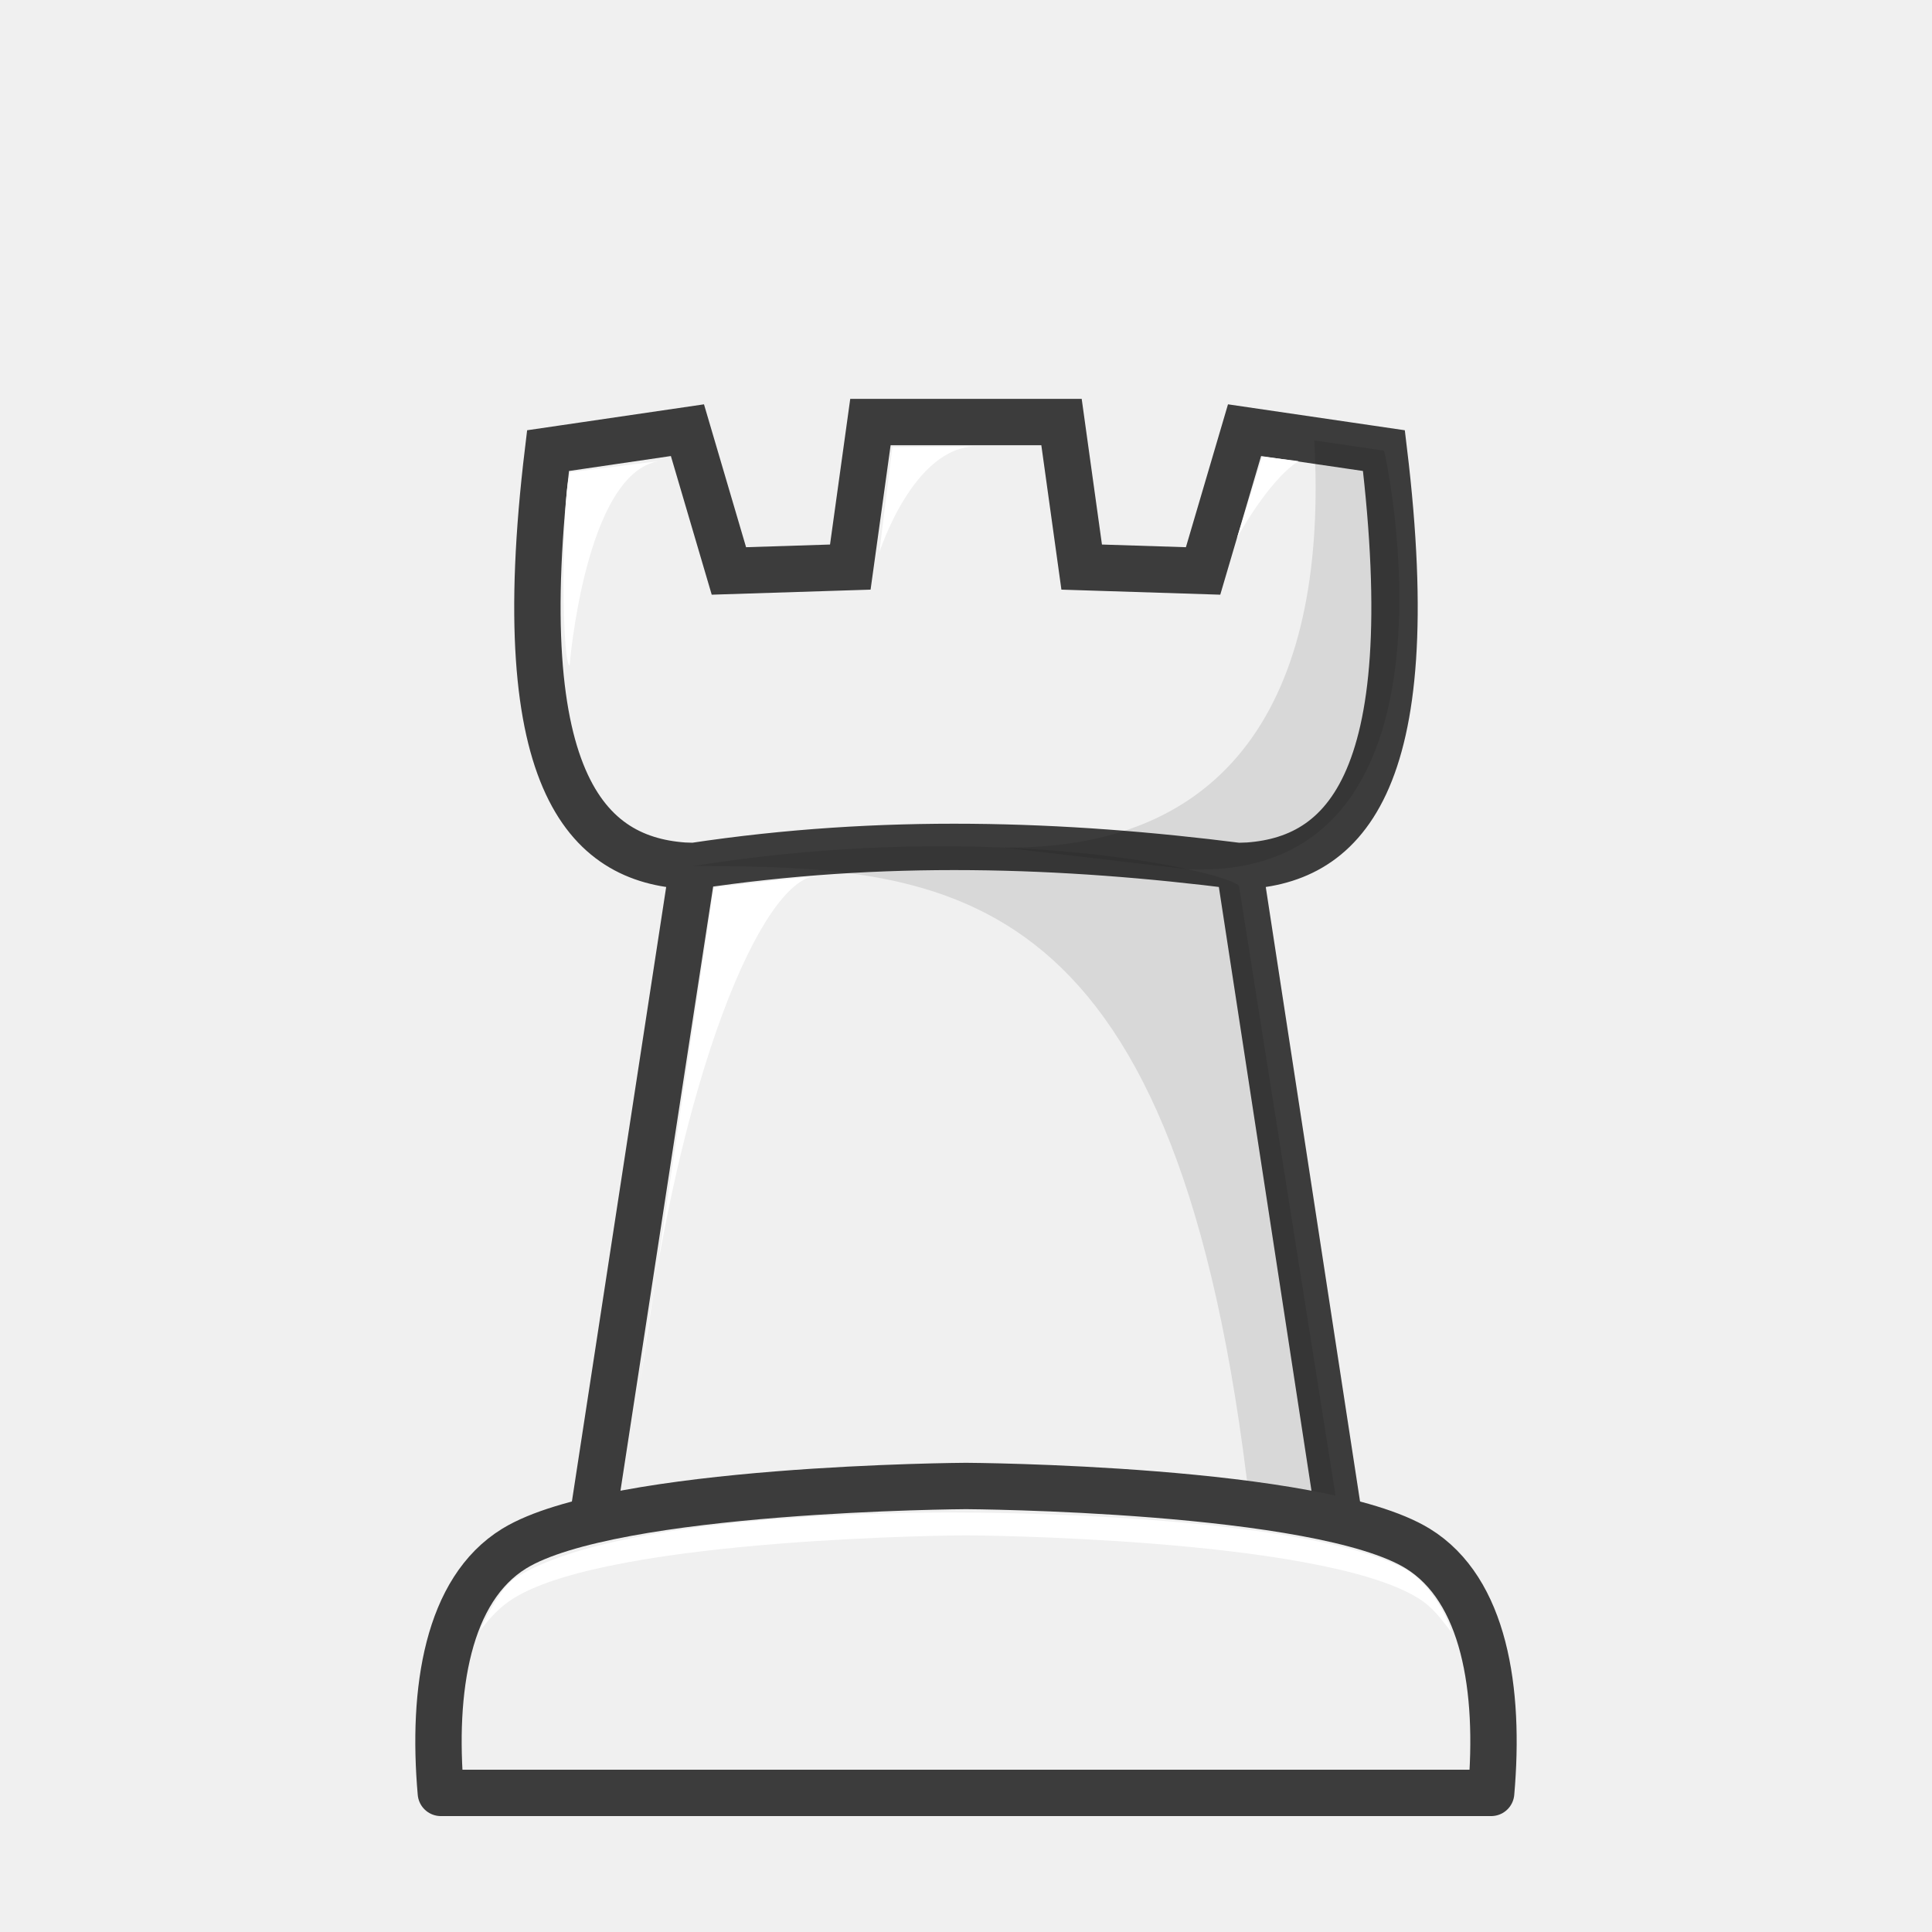
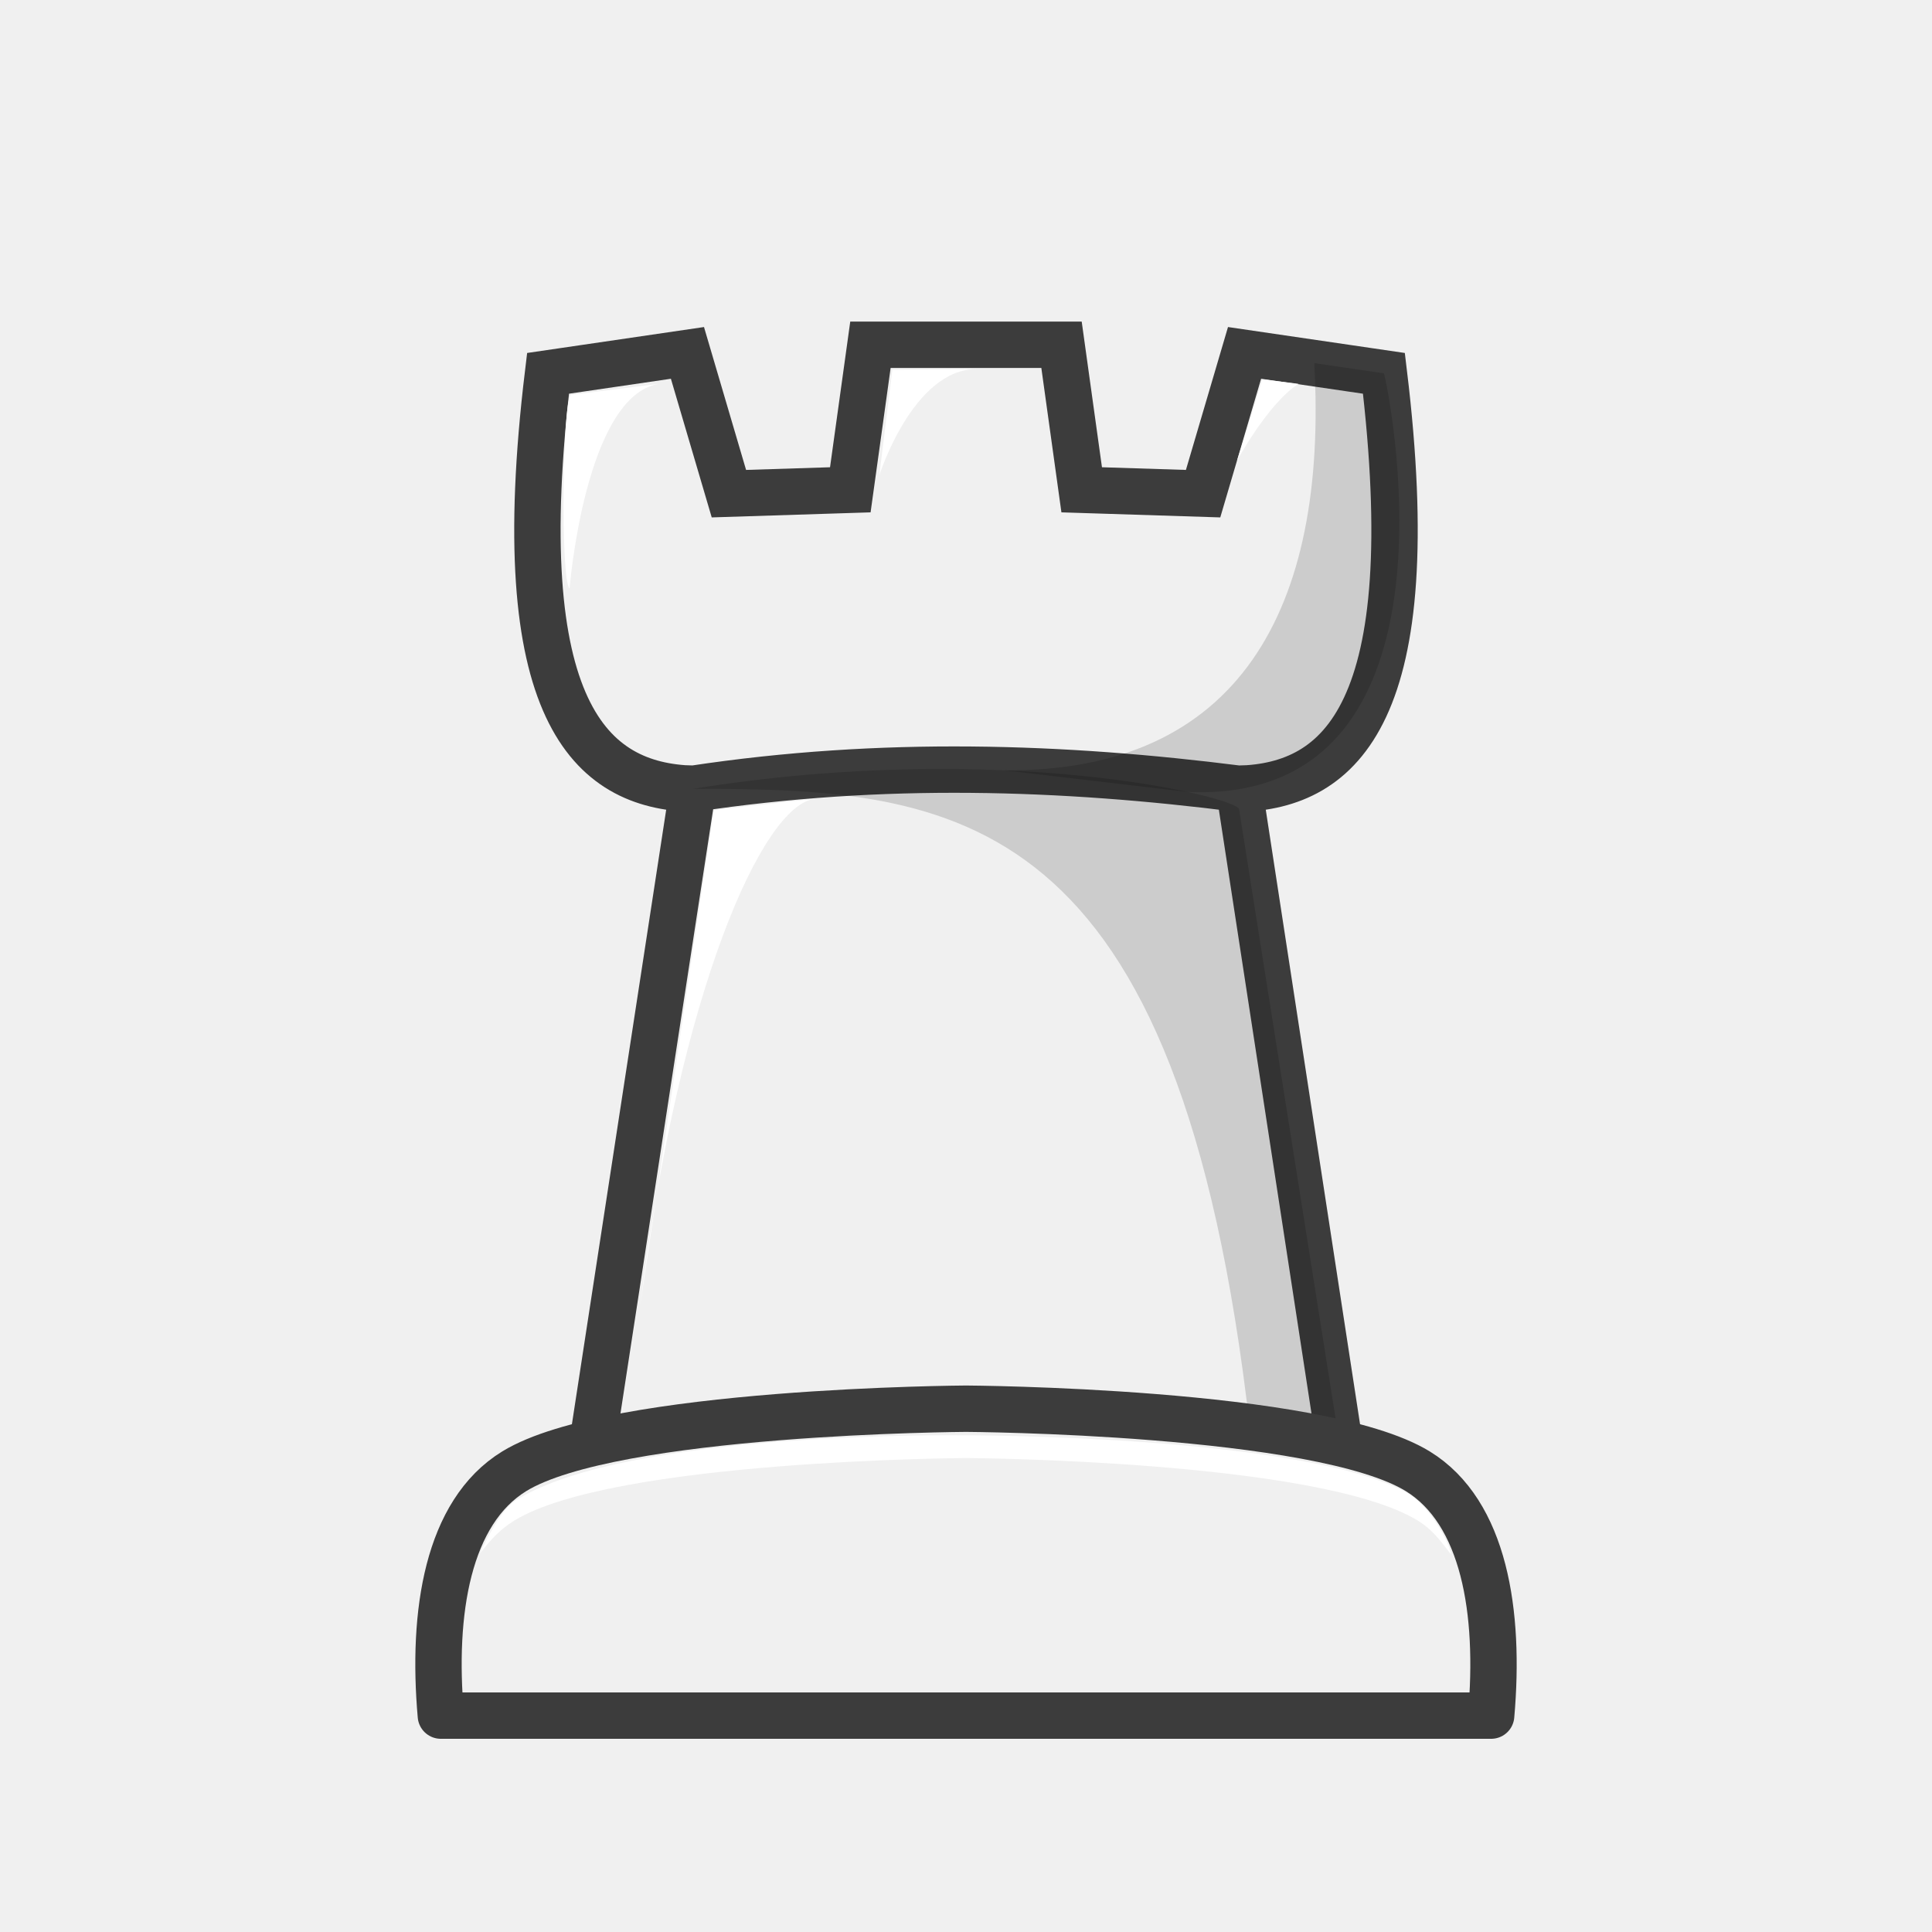
<svg xmlns="http://www.w3.org/2000/svg" width="50mm" height="50mm" clip-rule="evenodd" fill-rule="evenodd" image-rendering="optimizeQuality" shape-rendering="geometricPrecision" text-rendering="geometricPrecision" version="1.1" viewBox="0 0 50 50">
-   <g transform="translate(-.00019118 1.9931)" clip-rule="evenodd" fill-rule="evenodd" image-rendering="optimizeQuality" shape-rendering="geometricPrecision">
-     <path d="m17.932 20.421c4.906-0.741 9.579-0.578 14.136 0m-17.885-10.752c-1.059 8.767 1.103 10.677 3.748 10.752l-2.786 18.159h19.709l-2.786-18.159c2.645-0.074 4.807-1.985 3.748-10.752l-3.607-0.529-1.073 3.643-3.142-0.1-0.522-3.754h-4.945l-0.521 3.754-3.142 0.1-1.073-3.643z" fill="#f0f0f0" stroke="#3c3c3c" stroke-width="1.2" />
-     <path d="m17.932 20.421c6.828 0 12.588 0.408 14.419 16.572l2.319 0.386-2.602-16.428c-0.031-0.308-6.088-1.822-14.136-0.529z" opacity=".1" />
-     <g fill="#fff">
-       <path d="m14.777 10.226 2.277-0.286c-1.914 0.312-2.313 5.296-2.313 5.296-0.238-0.177-0.188-4.903 0.036-5.01z" />
-       <path d="m25.276 9.558c-1.648 0-2.519 2.748-2.519 2.748l0.337-2.729z" />
-       <path d="m32.671 9.823 0.934 0.118c-0.785 0.5-1.591 1.988-1.591 1.988z" />
-       <path d="m18.472 20.971 2.621-0.293c-1.364 0.153-3.509 4.982-4.526 13.113z" />
-     </g>
-     <path d="m34.013 9.405c0.357 6.364-1.95 10.603-8.041 10.536l4.778 0.563c7.523 0.309 5.101-10.806 5.067-10.835z" opacity=".1" />
-     <path d="m25 36.464s-9.131 0.048-11.691 1.619c-1.727 1.06-2.135 3.651-1.9 6.324h27.182c0.235-2.672-0.173-5.263-1.9-6.324-2.56-1.571-11.691-1.619-11.691-1.619z" fill="#f0f0f0" stroke="#3c3c3c" stroke-linejoin="round" stroke-width="1.2" />
-     <path d="m25 37.153s-8.712-0.137-11.624 1.666c-0.37 0.229-0.699 0.839-0.954 1.39 0.261-0.331 0.502-0.613 0.887-0.849 2.56-1.571 11.691-1.619 11.691-1.619s9.132 0.048 11.692 1.619c0.391 0.24 0.592 0.532 0.856 0.87 0.026-0.076-0.408-1.158-1.144-1.596-2.755-1.492-11.403-1.481-11.403-1.481z" fill="#fff" />
-   </g>
+   <path d="m17.932 20.414c4.906-0.741 9.579-0.578 14.136 0m-17.885-10.752c-1.059 8.767 1.103 10.677 3.748 10.752l-2.786 18.159h19.709l-2.786-18.159c2.645-0.074 4.807-1.985 3.748-10.752l-3.607-0.529-1.073 3.643-3.142-0.1-0.522-3.754h-4.945l-0.521 3.754-3.142 0.1-1.073-3.643z" style="clip-rule:evenodd;fill-rule:evenodd;fill:#f0f0f0;image-rendering:optimizeQuality;shape-rendering:geometricPrecision;stroke-width:1.2;stroke:#3c3c3c" />
+   <path d="m17.932 20.414c6.828 0 12.588 0.408 14.419 16.572l2.319 0.386-2.602-16.428c-0.031-0.308-6.088-1.822-14.136-0.529z" style="clip-rule:evenodd;fill-rule:evenodd;image-rendering:optimizeQuality;opacity:.15;shape-rendering:geometricPrecision" />
+   <path d="m14.777 10.219 2.277-0.286c-1.914 0.312-2.313 5.296-2.313 5.296-0.238-0.177-0.188-4.903 0.036-5.01z" style="clip-rule:evenodd;fill-rule:evenodd;fill:#ffffff;image-rendering:optimizeQuality;shape-rendering:geometricPrecision" />
+   <path d="m25.276 9.551c-1.648 0-2.519 2.748-2.519 2.748l0.337-2.729z" style="clip-rule:evenodd;fill-rule:evenodd;fill:#ffffff;image-rendering:optimizeQuality;shape-rendering:geometricPrecision" />
+   <path d="m32.671 9.816 0.934 0.118c-0.785 0.5-1.591 1.988-1.591 1.988z" style="clip-rule:evenodd;fill-rule:evenodd;fill:#ffffff;image-rendering:optimizeQuality;shape-rendering:geometricPrecision" />
+   <path d="m18.472 20.964 2.621-0.293c-1.364 0.153-3.509 4.982-4.526 13.113z" style="clip-rule:evenodd;fill-rule:evenodd;fill:#ffffff;image-rendering:optimizeQuality;shape-rendering:geometricPrecision" />
+   <path d="m34.013 9.398c0.357 6.364-1.95 10.603-8.041 10.536l4.778 0.563c7.523 0.309 5.101-10.806 5.067-10.835z" style="clip-rule:evenodd;fill-rule:evenodd;image-rendering:optimizeQuality;opacity:.15;shape-rendering:geometricPrecision" />
+   <path d="m25 36.457s-9.131 0.048-11.691 1.619c-1.727 1.06-2.135 3.651-1.9 6.324h27.182c0.235-2.672-0.173-5.263-1.9-6.324-2.56-1.571-11.691-1.619-11.691-1.619z" style="clip-rule:evenodd;fill-rule:evenodd;fill:#f0f0f0;image-rendering:optimizeQuality;shape-rendering:geometricPrecision;stroke-linejoin:round;stroke-width:1.2;stroke:#3c3c3c" />
+   <path d="m25 37.146s-8.712-0.137-11.624 1.666c-0.37 0.229-0.699 0.839-0.954 1.39 0.261-0.331 0.502-0.613 0.887-0.849 2.56-1.571 11.691-1.619 11.691-1.619s9.132 0.048 11.692 1.619c0.391 0.24 0.592 0.532 0.856 0.87 0.026-0.076-0.408-1.158-1.144-1.596-2.755-1.492-11.403-1.481-11.403-1.481z" style="clip-rule:evenodd;fill-rule:evenodd;fill:#ffffff;image-rendering:optimizeQuality;shape-rendering:geometricPrecision" />
</svg>
